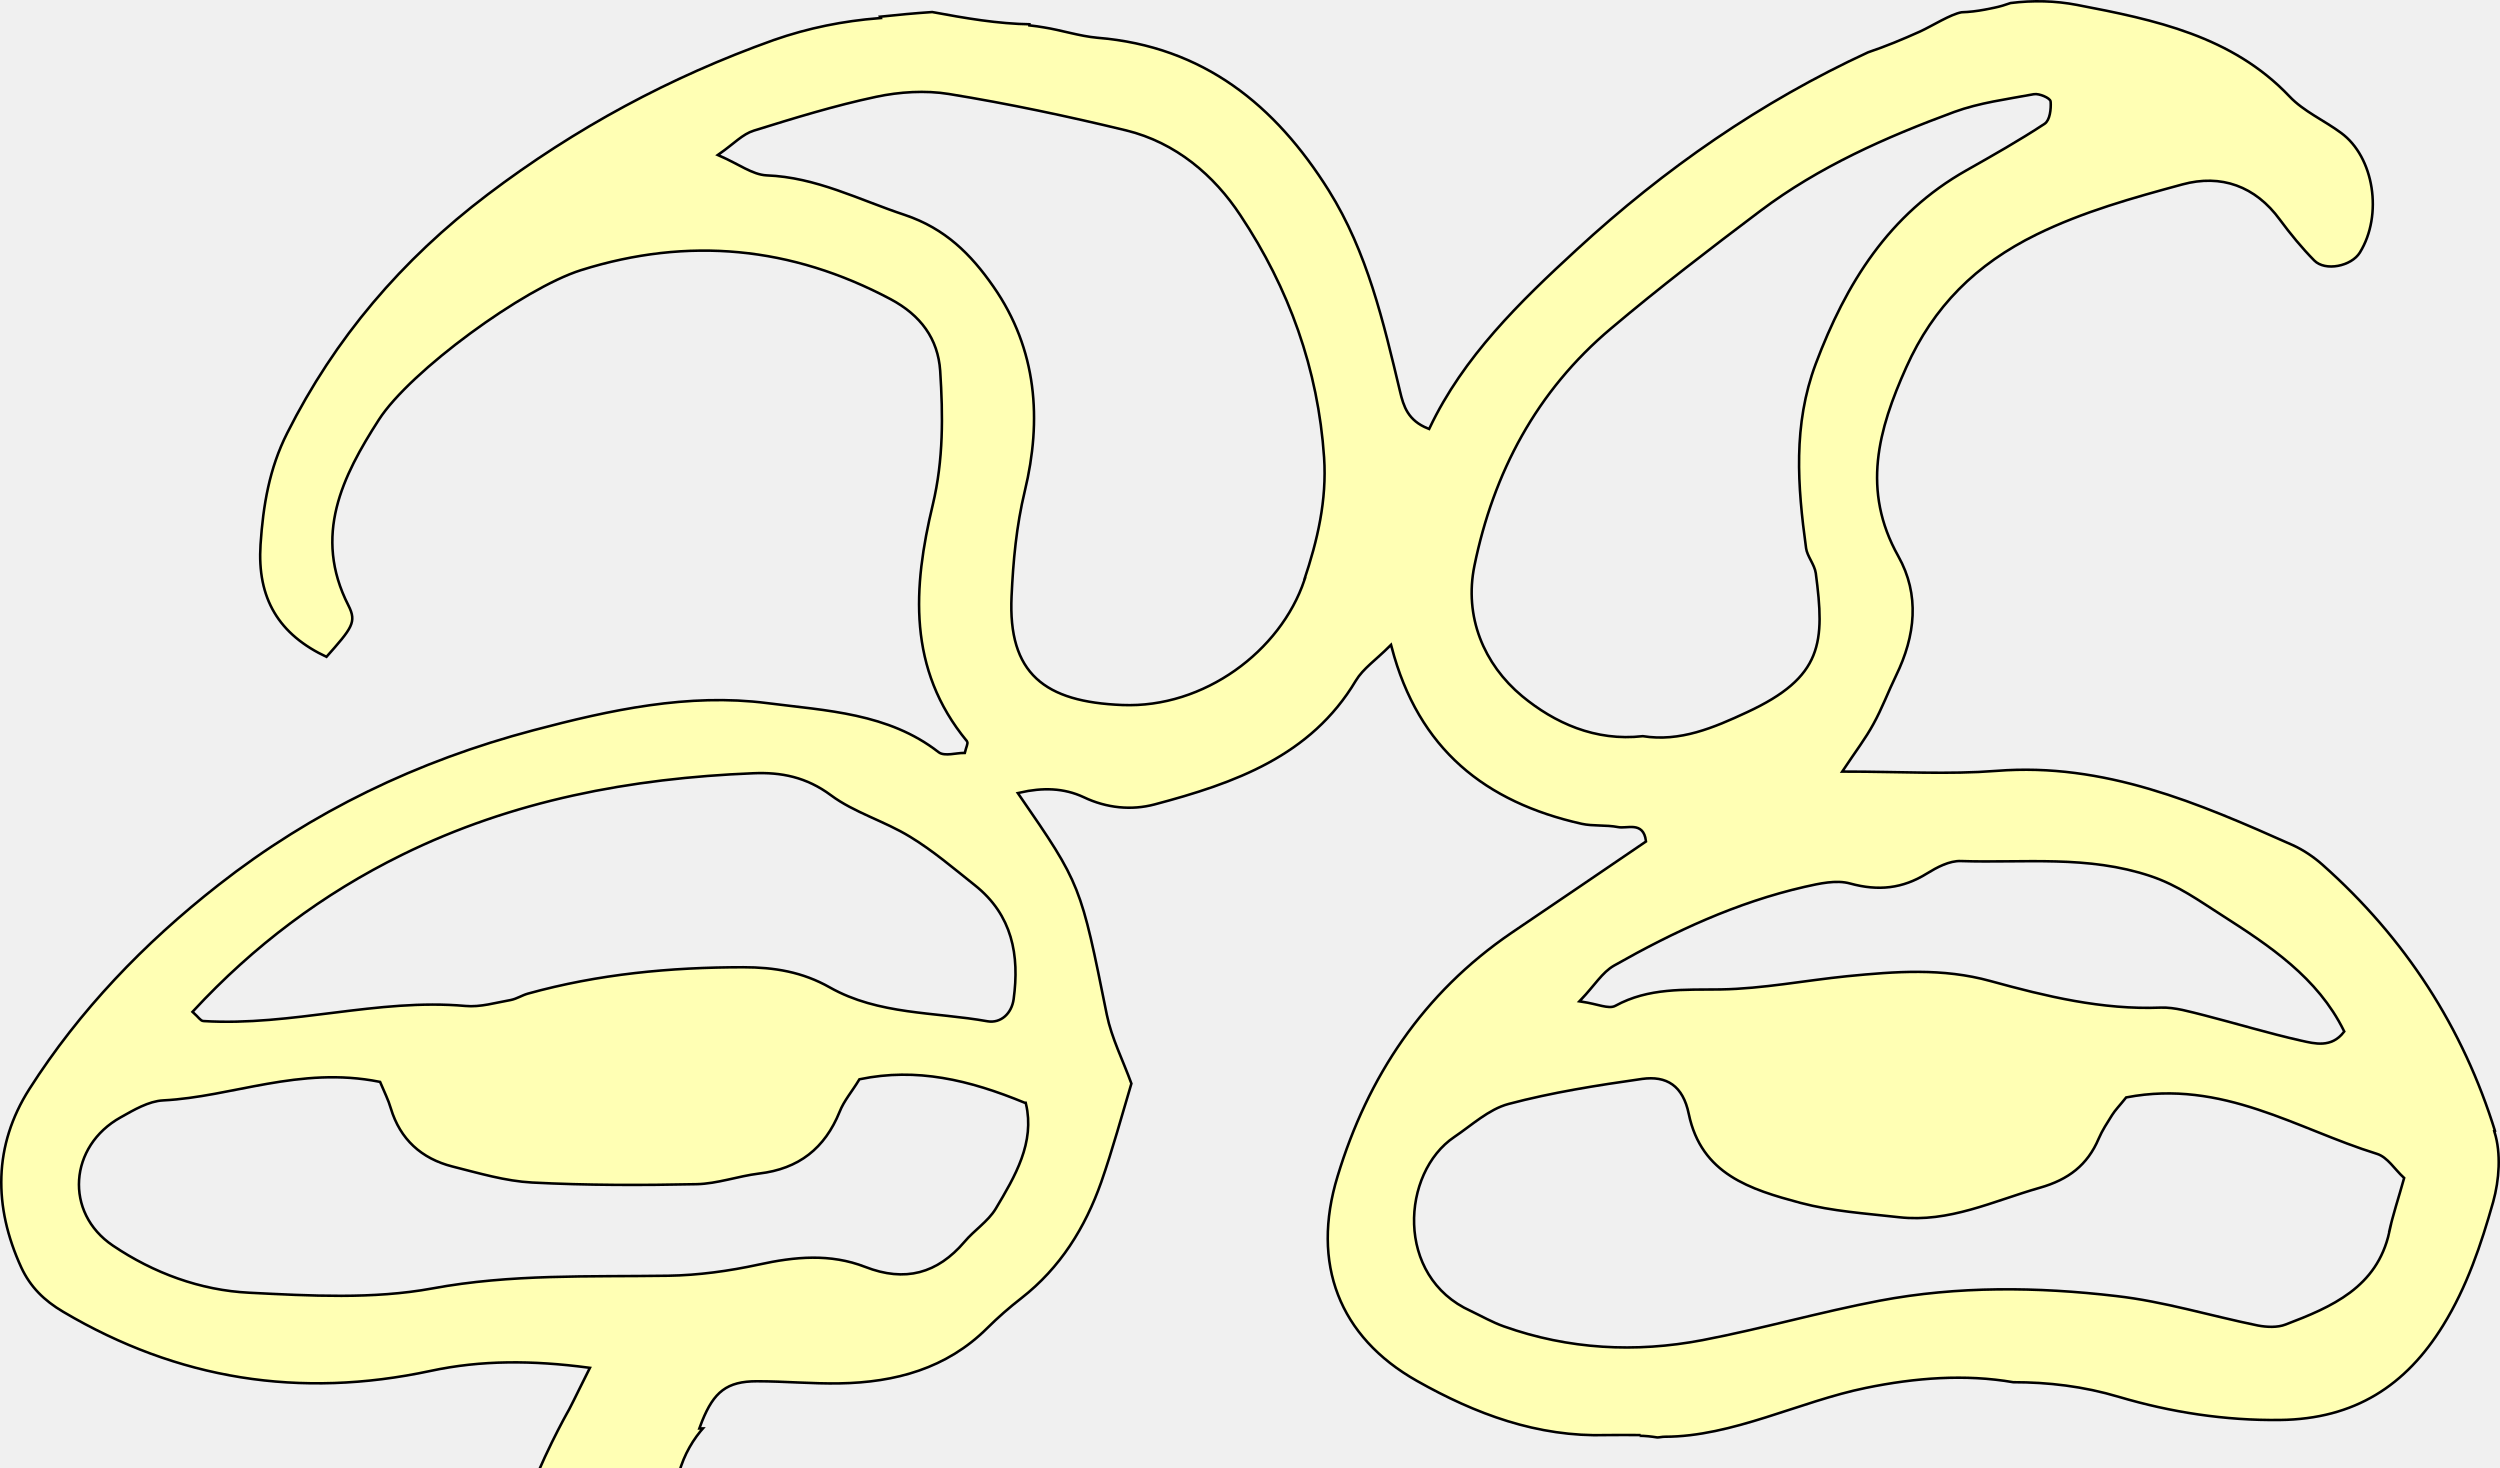
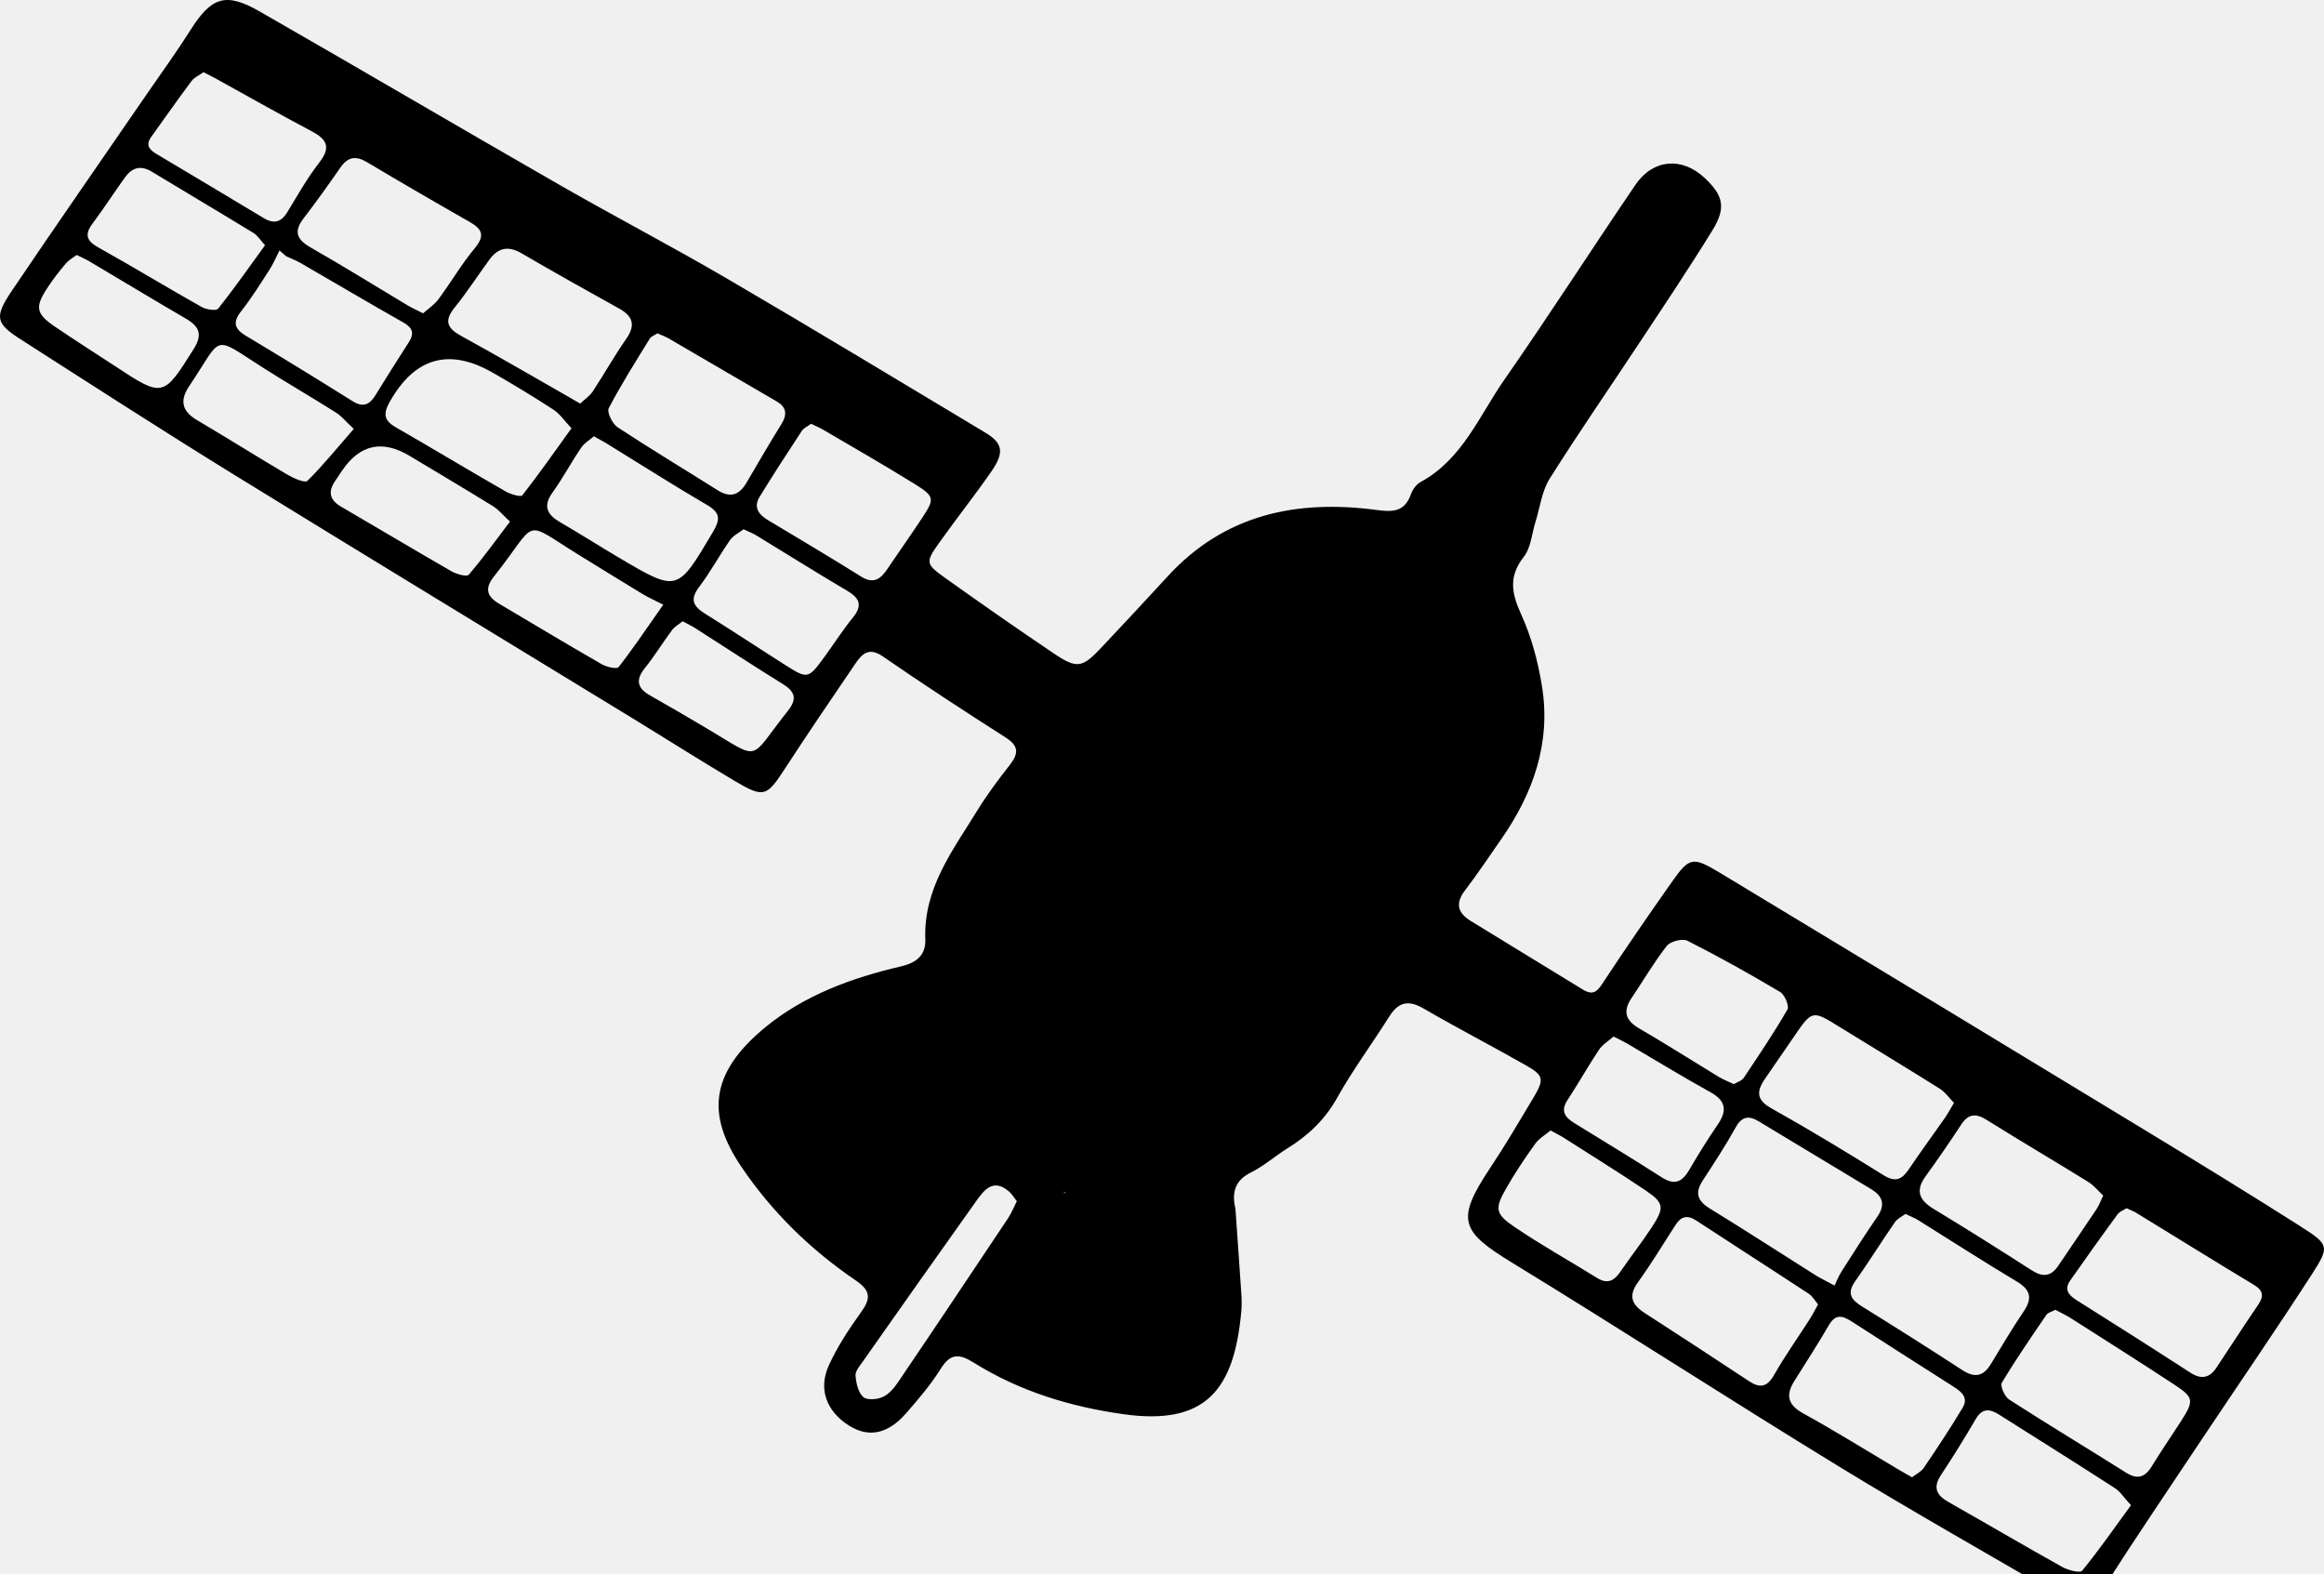
- <svg xmlns="http://www.w3.org/2000/svg" width="973" height="571" viewBox="0 0 973 571" fill="none">
-   <mask id="path-1-inside-1_114_11579" fill="white">
-     <path d="M971.655 440.439C959.111 399.744 936.515 364.836 904.234 336.175C900.822 333.144 896.763 330.388 892.521 328.459C855.813 312.107 819.105 296.215 777.048 299.522C758.325 300.992 739.418 299.798 717.928 299.798C722.632 292.724 726.506 287.672 729.549 282.068C732.962 275.914 735.36 269.392 738.403 263.145C745.966 247.62 747.811 231.452 739.233 216.203C725.03 190.849 731.486 167.425 742.369 143.173C752.884 119.656 769.393 103.213 792.819 91.73C810.989 82.82 830.265 77.492 849.541 72.255C864.39 68.213 877.487 72.898 886.895 85.759C891.045 91.363 895.472 96.783 900.36 101.743C904.88 106.336 915.486 104.132 918.899 98.528C928.03 83.738 924.525 60.864 911.428 51.311C904.88 46.442 896.856 42.951 891.414 37.164C868.91 13.464 838.658 7.217 808.499 1.43C799.921 -0.224 791.159 -0.408 782.397 0.695C780.368 1.43 778.247 2.073 776.033 2.532C774.834 2.808 773.543 2.991 772.344 3.267C769.393 3.818 766.441 4.186 763.398 4.277C759.063 5.012 751.685 9.697 747.073 11.81C740.34 14.842 733.7 17.597 726.875 19.894C685.094 39.185 647.556 65.274 613.523 96.599C591.019 117.268 569.16 138.58 555.971 166.322C548.408 163.291 546.748 158.055 545.365 152.175C538.908 125.168 532.637 97.977 517.603 73.909C496.759 40.655 468.721 17.597 427.125 14.198C420.115 13.556 413.29 11.259 406.281 10.157C404.621 9.881 402.868 9.605 401.116 9.422C401.116 9.33 401.116 9.146 401.208 8.962C388.296 8.779 375.752 6.574 362.84 4.186C356.015 4.645 349.098 5.288 342.273 6.023C342.088 6.023 341.996 6.023 341.811 6.023C341.811 6.207 341.904 6.39 341.996 6.574C328.254 7.676 314.603 10.34 300.953 15.117C260.556 29.54 223.756 49.382 189.539 75.287C155.874 100.825 129.958 131.323 111.327 168.343C104.317 182.214 101.919 196.637 100.905 211.886C99.522 233.014 108.007 247.345 127.191 256.255C137.428 244.681 139.55 242.292 136.045 235.403C122.302 208.487 133.739 185.613 147.85 163.658C159.933 144.826 204.111 112.583 226.339 105.601C267.935 92.557 307.871 96.415 346.423 116.9C357.952 123.055 364.592 132.058 365.423 144.367C366.529 161.637 366.714 178.907 362.563 196.269C354.816 228.513 352.602 260.481 375.937 288.774C376.306 289.234 375.568 290.612 375.107 292.541C372.063 292.541 367.636 293.919 365.607 292.357C345.962 277.016 321.521 276.097 298.648 273.158C267.842 269.208 237.406 275.822 207.524 283.722C162.331 295.664 121.196 315.414 84.672 344.075C55.712 366.765 30.533 392.946 10.98 423.628C-3.039 445.675 -3.131 469.651 7.844 493.535C11.441 501.252 16.883 506.58 24.354 510.989C69.085 537.445 116.676 544.978 167.68 534.046C187.325 529.821 207.155 529.913 228.829 532.76C225.785 538.731 223.48 543.692 221.082 548.285C220.805 548.836 220.436 549.387 220.159 549.938C217.116 555.45 207.062 574.282 200.514 595.227C199.131 600.646 197.839 606.25 196.825 611.762C193.412 631.145 191.752 650.803 200.699 669.819C207.155 683.598 218.038 693.703 232.518 694.897C242.202 695.724 249.95 691.498 256.129 685.068C262.493 653.559 259.911 621.867 263.6 589.898C262.954 584.203 263.231 578.599 264.707 573.455C266.736 566.198 270.24 560.319 274.668 555.45H272.915C273.192 554.715 273.469 553.98 273.745 553.245C278.265 542.13 283.061 538.088 294.589 538.088C305.288 538.088 315.987 539.099 326.686 538.915C348.544 538.548 368.651 533.128 384.607 517.236C388.757 513.102 393.184 509.244 397.796 505.661C413.106 493.719 422.79 478.01 429.062 460.281C433.581 447.328 437.178 434.008 440.867 421.699C437.455 412.329 433.12 403.878 431.275 394.875C421.038 344.167 421.222 344.167 396.965 308.984C405.82 306.963 413.936 307.147 421.591 310.729C430.63 315.047 440.406 315.966 449.445 313.577C480.619 305.31 510.501 294.745 528.117 265.166C530.884 260.573 535.773 257.266 541.122 251.938C551.636 292.081 577.922 312.659 615.46 321.11C620.071 322.12 624.96 321.477 629.663 322.396C633.353 323.131 639.163 320.099 640.085 327.265C622.654 339.115 605.315 350.965 587.883 362.723C553.481 386.24 531.899 418.759 520.093 457.709C509.671 491.79 520.647 520.634 551.267 537.905C574.048 550.765 598.213 559.86 625.329 559.033C629.756 558.941 634.09 559.033 638.518 559.033C638.333 559.033 638.149 559.217 637.872 559.308C640.27 559.308 642.668 559.584 644.974 559.951C645.988 559.951 646.911 559.676 647.925 559.676C674.303 559.676 700.589 545.897 726.321 540.66C745.505 536.71 764.874 535.24 783.504 538.456C797.062 538.456 810.712 540.017 824.547 544.151C844.745 550.122 865.866 553.429 887.448 553.154C916.593 552.786 936.699 539.742 951.272 516.133C960.587 501.068 966.121 484.533 970.825 467.906C973.223 459.271 973.96 448.89 971.378 440.531L971.655 440.439ZM156.704 333.144C199.592 312.016 245.615 303.381 293.206 301.451C303.997 300.992 313.681 302.921 323.089 309.903C332.219 316.701 344.025 320.008 353.894 326.07C362.84 331.49 370.864 338.38 379.073 344.902C393.553 356.385 396.32 371.818 394.014 388.812C393.276 394.14 389.31 397.815 384.422 396.988C363.855 393.314 341.996 394.508 323.181 383.852C312.482 377.789 301.414 375.952 289.332 375.952C260.833 375.952 232.795 378.616 205.31 386.24C203.004 386.883 200.975 388.261 198.669 388.72C192.859 389.731 186.864 391.568 181.146 391.017C146.836 387.986 113.448 399.009 79.231 396.896C78.401 396.896 77.663 395.61 75.634 393.773C99.06 368.511 125.899 348.301 156.704 333.144ZM398.81 429.691C402.315 444.573 394.66 457.525 387.097 470.202C384.145 475.071 378.796 478.47 375.015 482.971C364.592 495.189 352.234 498.588 336.923 492.616C323.181 487.288 309.346 488.575 295.143 491.698C283.706 494.178 271.808 495.832 260.095 496.015C229.29 496.475 198.854 495.28 168.141 500.976C145.176 505.202 120.735 503.824 97.031 502.629C78.124 501.711 59.955 495.005 44.183 484.349C25.552 471.764 27.397 446.318 47.227 435.295C52.299 432.447 58.018 429.048 63.551 428.772C90.575 427.394 116.584 415.36 147.574 421.515C149.142 425.282 150.71 428.313 151.632 431.528C155.321 443.746 163.714 451.37 175.981 454.494C186.218 457.066 196.64 460.189 207.062 460.74C228.368 461.843 249.765 461.843 271.163 461.383C279.279 461.2 287.303 458.26 295.419 457.25C311.191 455.412 321.428 447.237 327.239 432.906C328.899 428.68 332.035 425.098 334.802 420.505C356.661 416.003 376.859 420.688 398.718 429.691H398.81ZM507.181 225.665C497.958 253.04 468.444 275.179 436.809 273.893C406.742 272.699 392.815 261.859 394.199 232.096C394.844 218.316 396.043 204.904 399.363 191.125C406.004 163.566 404.252 135.916 387.005 111.205C378.243 98.62 368.189 88.515 352.326 83.187C334.525 77.308 317.831 68.489 298.371 67.754C293.021 67.479 287.764 63.437 280.386 60.221C286.012 56.271 289.332 52.597 293.575 51.311C309.254 46.442 325.025 41.574 341.074 38.175C350.112 36.245 360.165 35.602 369.204 37.072C392.354 40.839 415.319 45.707 438.1 51.219C457.377 55.904 472.226 68.673 482.371 84.106C501.186 112.399 512.53 143.816 514.836 178.081C515.943 194.708 512.254 210.324 507.089 225.665H507.181ZM639.348 286.019C620.901 288.131 605.13 280.782 592.771 270.586C577.83 258.184 570.359 239.812 574.325 220.337C581.703 184.235 598.397 152.543 627.358 128.199C646.173 112.307 665.726 97.334 685.463 82.452C708.152 65.366 734.069 53.883 760.723 44.054C770.5 40.471 781.291 39.093 791.62 37.164C793.557 36.797 797.615 38.634 797.615 39.644C797.8 42.4 797.339 46.626 795.402 47.82C785.625 54.25 775.388 60.038 765.15 65.825C734.714 83.003 718.02 110.103 706.215 141.428C697.268 165.312 699.113 189.196 702.433 213.447C702.895 216.755 705.754 219.878 706.215 223.185C709.72 250.009 709.074 263.145 679.745 276.74C666.74 282.803 653.736 288.315 639.44 286.019H639.348ZM628.464 376.227C651.799 362.999 676.055 351.7 702.526 345.637C708.244 344.351 714.7 342.881 719.957 344.351C731.025 347.382 740.617 346.372 750.209 340.401C754.083 338.013 758.879 335.44 763.213 335.624C787.839 336.451 812.465 333.236 836.998 341.503C847.604 345.086 855.721 351.057 864.39 356.569C883.021 368.511 901.652 380.82 911.797 401.397C907.185 407.368 901.006 405.715 895.657 404.521C883.021 401.673 870.662 397.907 858.119 394.691C852.493 393.314 846.59 391.476 840.964 391.66C818.183 392.579 796.324 387.251 774.927 381.371C756.019 376.135 737.666 377.605 718.85 379.442C702.433 381.096 686.109 384.311 669.691 384.587C655.488 384.77 641.561 383.852 628.464 391.017C626.159 392.303 621.916 390.282 615.737 389.363C620.994 383.852 623.945 378.799 628.464 376.227ZM929.413 479.48C924.709 500.7 907.278 508.233 889.385 515.031C886.341 516.225 882.283 516.041 878.871 515.398C860.424 511.632 842.255 506.028 823.625 503.916C793.004 500.333 761.922 499.965 731.394 505.753C708.244 510.162 685.555 516.684 662.497 521.094C636.488 526.054 610.572 524.676 585.485 515.766C581.058 514.204 576.907 511.816 572.665 509.795C543.336 496.567 546.01 456.607 566.301 442.919C573.126 438.326 579.674 432.171 587.237 430.15C604.208 425.649 621.732 422.893 639.163 420.413C648.478 419.127 654.566 422.893 656.779 433.641C661.76 457.525 681.128 463.404 700.589 468.64C713.04 471.948 726.137 472.774 739.049 474.244C758.694 476.449 775.941 467.906 794.018 462.761C805.363 459.546 812.833 453.759 817.261 443.378C818.644 440.163 820.581 437.224 822.425 434.284C823.624 432.355 825.285 430.701 827.775 427.578C864.852 420.505 893.72 439.888 924.894 449.533C928.86 450.727 931.627 455.412 935.131 458.628C933.01 466.252 930.797 472.774 929.321 479.572L929.413 479.48Z" />
-   </mask>
-   <path d="M971.655 440.439C959.111 399.744 936.515 364.836 904.234 336.175C900.822 333.144 896.763 330.388 892.521 328.459C855.813 312.107 819.105 296.215 777.048 299.522C758.325 300.992 739.418 299.798 717.928 299.798C722.632 292.724 726.506 287.672 729.549 282.068C732.962 275.914 735.36 269.392 738.403 263.145C745.966 247.62 747.811 231.452 739.233 216.203C725.03 190.849 731.486 167.425 742.369 143.173C752.884 119.656 769.393 103.213 792.819 91.73C810.989 82.82 830.265 77.492 849.541 72.255C864.39 68.213 877.487 72.898 886.895 85.759C891.045 91.363 895.472 96.783 900.36 101.743C904.88 106.336 915.486 104.132 918.899 98.528C928.03 83.738 924.525 60.864 911.428 51.311C904.88 46.442 896.856 42.951 891.414 37.164C868.91 13.464 838.658 7.217 808.499 1.43C799.921 -0.224 791.159 -0.408 782.397 0.695C780.368 1.43 778.247 2.073 776.033 2.532C774.834 2.808 773.543 2.991 772.344 3.267C769.393 3.818 766.441 4.186 763.398 4.277C759.063 5.012 751.685 9.697 747.073 11.81C740.34 14.842 733.7 17.597 726.875 19.894C685.094 39.185 647.556 65.274 613.523 96.599C591.019 117.268 569.16 138.58 555.971 166.322C548.408 163.291 546.748 158.055 545.365 152.175C538.908 125.168 532.637 97.977 517.603 73.909C496.759 40.655 468.721 17.597 427.125 14.198C420.115 13.556 413.29 11.259 406.281 10.157C404.621 9.881 402.868 9.605 401.116 9.422C401.116 9.33 401.116 9.146 401.208 8.962C388.296 8.779 375.752 6.574 362.84 4.186C356.015 4.645 349.098 5.288 342.273 6.023C342.088 6.023 341.996 6.023 341.811 6.023C341.811 6.207 341.904 6.39 341.996 6.574C328.254 7.676 314.603 10.34 300.953 15.117C260.556 29.54 223.756 49.382 189.539 75.287C155.874 100.825 129.958 131.323 111.327 168.343C104.317 182.214 101.919 196.637 100.905 211.886C99.522 233.014 108.007 247.345 127.191 256.255C137.428 244.681 139.55 242.292 136.045 235.403C122.302 208.487 133.739 185.613 147.85 163.658C159.933 144.826 204.111 112.583 226.339 105.601C267.935 92.557 307.871 96.415 346.423 116.9C357.952 123.055 364.592 132.058 365.423 144.367C366.529 161.637 366.714 178.907 362.563 196.269C354.816 228.513 352.602 260.481 375.937 288.774C376.306 289.234 375.568 290.612 375.107 292.541C372.063 292.541 367.636 293.919 365.607 292.357C345.962 277.016 321.521 276.097 298.648 273.158C267.842 269.208 237.406 275.822 207.524 283.722C162.331 295.664 121.196 315.414 84.672 344.075C55.712 366.765 30.533 392.946 10.98 423.628C-3.039 445.675 -3.131 469.651 7.844 493.535C11.441 501.252 16.883 506.58 24.354 510.989C69.085 537.445 116.676 544.978 167.68 534.046C187.325 529.821 207.155 529.913 228.829 532.76C225.785 538.731 223.48 543.692 221.082 548.285C220.805 548.836 220.436 549.387 220.159 549.938C217.116 555.45 207.062 574.282 200.514 595.227C199.131 600.646 197.839 606.25 196.825 611.762C193.412 631.145 191.752 650.803 200.699 669.819C207.155 683.598 218.038 693.703 232.518 694.897C242.202 695.724 249.95 691.498 256.129 685.068C262.493 653.559 259.911 621.867 263.6 589.898C262.954 584.203 263.231 578.599 264.707 573.455C266.736 566.198 270.24 560.319 274.668 555.45H272.915C273.192 554.715 273.469 553.98 273.745 553.245C278.265 542.13 283.061 538.088 294.589 538.088C305.288 538.088 315.987 539.099 326.686 538.915C348.544 538.548 368.651 533.128 384.607 517.236C388.757 513.102 393.184 509.244 397.796 505.661C413.106 493.719 422.79 478.01 429.062 460.281C433.581 447.328 437.178 434.008 440.867 421.699C437.455 412.329 433.12 403.878 431.275 394.875C421.038 344.167 421.222 344.167 396.965 308.984C405.82 306.963 413.936 307.147 421.591 310.729C430.63 315.047 440.406 315.966 449.445 313.577C480.619 305.31 510.501 294.745 528.117 265.166C530.884 260.573 535.773 257.266 541.122 251.938C551.636 292.081 577.922 312.659 615.46 321.11C620.071 322.12 624.96 321.477 629.663 322.396C633.353 323.131 639.163 320.099 640.085 327.265C622.654 339.115 605.315 350.965 587.883 362.723C553.481 386.24 531.899 418.759 520.093 457.709C509.671 491.79 520.647 520.634 551.267 537.905C574.048 550.765 598.213 559.86 625.329 559.033C629.756 558.941 634.09 559.033 638.518 559.033C638.333 559.033 638.149 559.217 637.872 559.308C640.27 559.308 642.668 559.584 644.974 559.951C645.988 559.951 646.911 559.676 647.925 559.676C674.303 559.676 700.589 545.897 726.321 540.66C745.505 536.71 764.874 535.24 783.504 538.456C797.062 538.456 810.712 540.017 824.547 544.151C844.745 550.122 865.866 553.429 887.448 553.154C916.593 552.786 936.699 539.742 951.272 516.133C960.587 501.068 966.121 484.533 970.825 467.906C973.223 459.271 973.96 448.89 971.378 440.531L971.655 440.439ZM156.704 333.144C199.592 312.016 245.615 303.381 293.206 301.451C303.997 300.992 313.681 302.921 323.089 309.903C332.219 316.701 344.025 320.008 353.894 326.07C362.84 331.49 370.864 338.38 379.073 344.902C393.553 356.385 396.32 371.818 394.014 388.812C393.276 394.14 389.31 397.815 384.422 396.988C363.855 393.314 341.996 394.508 323.181 383.852C312.482 377.789 301.414 375.952 289.332 375.952C260.833 375.952 232.795 378.616 205.31 386.24C203.004 386.883 200.975 388.261 198.669 388.72C192.859 389.731 186.864 391.568 181.146 391.017C146.836 387.986 113.448 399.009 79.231 396.896C78.401 396.896 77.663 395.61 75.634 393.773C99.06 368.511 125.899 348.301 156.704 333.144ZM398.81 429.691C402.315 444.573 394.66 457.525 387.097 470.202C384.145 475.071 378.796 478.47 375.015 482.971C364.592 495.189 352.234 498.588 336.923 492.616C323.181 487.288 309.346 488.575 295.143 491.698C283.706 494.178 271.808 495.832 260.095 496.015C229.29 496.475 198.854 495.28 168.141 500.976C145.176 505.202 120.735 503.824 97.031 502.629C78.124 501.711 59.955 495.005 44.183 484.349C25.552 471.764 27.397 446.318 47.227 435.295C52.299 432.447 58.018 429.048 63.551 428.772C90.575 427.394 116.584 415.36 147.574 421.515C149.142 425.282 150.71 428.313 151.632 431.528C155.321 443.746 163.714 451.37 175.981 454.494C186.218 457.066 196.64 460.189 207.062 460.74C228.368 461.843 249.765 461.843 271.163 461.383C279.279 461.2 287.303 458.26 295.419 457.25C311.191 455.412 321.428 447.237 327.239 432.906C328.899 428.68 332.035 425.098 334.802 420.505C356.661 416.003 376.859 420.688 398.718 429.691H398.81ZM507.181 225.665C497.958 253.04 468.444 275.179 436.809 273.893C406.742 272.699 392.815 261.859 394.199 232.096C394.844 218.316 396.043 204.904 399.363 191.125C406.004 163.566 404.252 135.916 387.005 111.205C378.243 98.62 368.189 88.515 352.326 83.187C334.525 77.308 317.831 68.489 298.371 67.754C293.021 67.479 287.764 63.437 280.386 60.221C286.012 56.271 289.332 52.597 293.575 51.311C309.254 46.442 325.025 41.574 341.074 38.175C350.112 36.245 360.165 35.602 369.204 37.072C392.354 40.839 415.319 45.707 438.1 51.219C457.377 55.904 472.226 68.673 482.371 84.106C501.186 112.399 512.53 143.816 514.836 178.081C515.943 194.708 512.254 210.324 507.089 225.665H507.181ZM639.348 286.019C620.901 288.131 605.13 280.782 592.771 270.586C577.83 258.184 570.359 239.812 574.325 220.337C581.703 184.235 598.397 152.543 627.358 128.199C646.173 112.307 665.726 97.334 685.463 82.452C708.152 65.366 734.069 53.883 760.723 44.054C770.5 40.471 781.291 39.093 791.62 37.164C793.557 36.797 797.615 38.634 797.615 39.644C797.8 42.4 797.339 46.626 795.402 47.82C785.625 54.25 775.388 60.038 765.15 65.825C734.714 83.003 718.02 110.103 706.215 141.428C697.268 165.312 699.113 189.196 702.433 213.447C702.895 216.755 705.754 219.878 706.215 223.185C709.72 250.009 709.074 263.145 679.745 276.74C666.74 282.803 653.736 288.315 639.44 286.019H639.348ZM628.464 376.227C651.799 362.999 676.055 351.7 702.526 345.637C708.244 344.351 714.7 342.881 719.957 344.351C731.025 347.382 740.617 346.372 750.209 340.401C754.083 338.013 758.879 335.44 763.213 335.624C787.839 336.451 812.465 333.236 836.998 341.503C847.604 345.086 855.721 351.057 864.39 356.569C883.021 368.511 901.652 380.82 911.797 401.397C907.185 407.368 901.006 405.715 895.657 404.521C883.021 401.673 870.662 397.907 858.119 394.691C852.493 393.314 846.59 391.476 840.964 391.66C818.183 392.579 796.324 387.251 774.927 381.371C756.019 376.135 737.666 377.605 718.85 379.442C702.433 381.096 686.109 384.311 669.691 384.587C655.488 384.77 641.561 383.852 628.464 391.017C626.159 392.303 621.916 390.282 615.737 389.363C620.994 383.852 623.945 378.799 628.464 376.227ZM929.413 479.48C924.709 500.7 907.278 508.233 889.385 515.031C886.341 516.225 882.283 516.041 878.871 515.398C860.424 511.632 842.255 506.028 823.625 503.916C793.004 500.333 761.922 499.965 731.394 505.753C708.244 510.162 685.555 516.684 662.497 521.094C636.488 526.054 610.572 524.676 585.485 515.766C581.058 514.204 576.907 511.816 572.665 509.795C543.336 496.567 546.01 456.607 566.301 442.919C573.126 438.326 579.674 432.171 587.237 430.15C604.208 425.649 621.732 422.893 639.163 420.413C648.478 419.127 654.566 422.893 656.779 433.641C661.76 457.525 681.128 463.404 700.589 468.64C713.04 471.948 726.137 472.774 739.049 474.244C758.694 476.449 775.941 467.906 794.018 462.761C805.363 459.546 812.833 453.759 817.261 443.378C818.644 440.163 820.581 437.224 822.425 434.284C823.624 432.355 825.285 430.701 827.775 427.578C864.852 420.505 893.72 439.888 924.894 449.533C928.86 450.727 931.627 455.412 935.131 458.628C933.01 466.252 930.797 472.774 929.321 479.572L929.413 479.48Z" fill="#FFFFB4" stroke="black" stroke-width="2" mask="url(#path-1-inside-1_114_11579)" />
+ <svg xmlns="http://www.w3.org/2000/svg" width="588" height="398" viewBox="0 0 588 398" fill="none">
+   <g clip-path="url(#clip0_254_39649)">
+     <path d="M581.972 310.189C568.823 301.838 555.531 293.693 542.223 285.611C506.551 263.948 470.863 242.332 435.127 220.781C428.227 216.629 427.434 216.835 422.929 223.221C417.156 231.414 411.461 239.686 405.942 248.053C404.482 250.256 403.483 252.189 400.517 250.367C391.064 244.567 381.61 238.799 372.157 233.014C368.81 230.97 368.128 228.561 370.682 225.218C373.886 221.034 376.804 216.629 379.834 212.287C387.971 200.623 392.459 187.85 390.128 173.541C389.129 167.344 387.463 161.069 384.862 155.396C382.419 150.04 381.658 145.808 385.544 140.848C387.352 138.55 387.558 135.017 388.494 132.037C389.636 128.361 390.096 124.256 392.079 121.103C399.534 109.265 407.512 97.76 415.221 86.081C421.327 76.842 427.497 67.635 433.303 58.206C436.776 52.549 436.015 49.427 431.288 45.006C425.562 39.649 418.25 40.188 413.777 46.765C402.643 63.135 391.936 79.806 380.627 96.049C374.251 105.193 370.016 116.19 359.404 121.959C358.341 122.545 357.406 123.844 356.993 125.017C355.391 129.47 352.536 129.581 348.254 129.011C328.11 126.332 309.821 130.104 295.435 145.808C289.915 151.83 284.332 157.789 278.733 163.747C273.847 168.961 272.483 169.262 266.662 165.332C257.463 159.136 248.358 152.781 239.333 146.347C234.083 142.607 234.067 142.322 237.826 137.029C242.109 131.007 246.74 125.207 250.928 119.122C254.179 114.384 253.688 112.07 249.215 109.392C227.484 96.366 205.802 83.244 183.929 70.472C170.018 62.342 155.727 54.894 141.753 46.876C116.327 32.296 91.06 17.432 65.618 2.853C57.053 -2.044 53.468 -0.76 48.139 7.686C44.903 12.82 41.334 17.733 37.892 22.725C26.234 39.697 14.449 56.59 2.934 73.657C-1.476 80.202 -1.047 81.834 5.123 85.78C22.903 97.174 40.652 108.631 58.623 119.724C92.123 140.373 125.765 160.768 159.328 181.274C168.115 186.646 176.823 192.177 185.674 197.438C193.319 201.986 193.953 201.606 198.696 194.3C204.454 185.458 210.402 176.726 216.334 168.01C218.047 165.474 219.776 163.589 223.36 166.061C233.575 173.097 243.965 179.895 254.433 186.567C257.812 188.722 257.748 190.624 255.496 193.508C252.561 197.248 249.706 201.083 247.216 205.124C241.03 215.187 233.623 224.774 234.115 237.61C234.257 241.493 232.084 243.521 227.976 244.472C215.541 247.372 203.486 251.761 193.557 259.938C179.313 271.697 178.964 282.362 187.482 295.039C195.302 306.639 205.072 316.132 216.492 323.913C220.474 326.623 220.283 328.588 217.793 332.058C214.732 336.321 211.782 340.79 209.64 345.56C206.991 351.518 209.196 357.049 214.684 360.567C219.681 363.784 224.582 362.88 229.277 357.508C232.386 353.927 235.526 350.282 238.016 346.273C240.491 342.264 242.775 342.485 246.36 344.72C257.938 351.946 270.628 355.844 284.221 357.762C304.984 360.694 312.248 351.693 314.056 331.836C314.199 330.267 314.183 328.667 314.056 327.082C313.596 319.983 313.073 312.883 312.581 305.784C311.645 301.822 312.343 298.668 316.483 296.624C319.766 295.008 322.574 292.472 325.714 290.523C330.98 287.274 335.2 283.281 338.308 277.735C342.29 270.619 347.191 264.011 351.553 257.086C353.853 253.473 356.359 252.934 360.118 255.105C368.572 260.002 377.248 264.502 385.75 269.32C390.683 272.093 390.826 272.949 387.828 277.956C384.307 283.836 380.849 289.747 377.042 295.452C368.239 308.684 369.556 311.489 382.721 319.523C410.415 336.464 437.68 354.117 465.375 371.058C484.297 382.626 503.648 393.497 522.777 404.701C526.743 407.03 529.328 406.222 531.898 402.213C540.13 389.329 548.727 376.667 557.212 363.926C566.444 350.108 575.865 336.4 584.891 322.439C589.49 315.292 589.332 314.88 581.956 310.189H581.972ZM166.339 84.322C167.338 84.782 168.321 85.13 169.209 85.637C178.298 90.914 187.355 96.207 196.428 101.5C199.045 103.006 199.235 104.844 197.665 107.364C194.604 112.26 191.733 117.268 188.798 122.244C186.99 125.271 184.738 126.015 181.597 124.035C173.159 118.71 164.594 113.576 156.267 108.093C154.95 107.221 153.507 104.289 154.014 103.291C157.155 97.253 160.819 91.485 164.388 85.685C164.737 85.099 165.593 84.829 166.339 84.322ZM98.594 101.674C104.918 90.455 113.578 87.972 124.575 94.226C129.825 97.222 134.996 100.359 140.056 103.655C141.642 104.685 142.768 106.413 144.592 108.346C140.215 114.415 136.329 119.978 132.157 125.302C131.761 125.794 129.191 125.049 127.954 124.336C118.611 118.979 109.396 113.417 100.054 108.045C97.072 106.318 96.976 104.575 98.594 101.674ZM94.994 99.979C93.487 102.403 91.869 103.164 89.173 101.468C80.243 95.874 71.265 90.36 62.224 84.956C59.242 83.165 58.846 81.485 61.05 78.696C63.651 75.384 65.888 71.787 68.172 68.253C69.171 66.716 69.869 65.004 70.71 63.372C71.297 63.864 71.868 64.355 72.439 64.846C73.628 65.401 74.881 65.86 76.007 66.51C84.684 71.518 93.296 76.636 102.02 81.565C104.431 82.912 104.891 84.322 103.416 86.604C100.577 91.025 97.754 95.478 94.994 99.979ZM139.802 124.589C142.404 120.96 144.513 116.983 147.019 113.29C147.812 112.102 149.192 111.309 150.255 110.374C151.619 111.135 152.555 111.626 153.443 112.165C161.945 117.395 170.383 122.783 179.012 127.822C182.517 129.882 182.105 131.673 180.281 134.747C171.382 149.77 171.462 149.849 156.663 141.118C151.683 138.17 146.797 135.064 141.785 132.148C138.486 130.231 137.264 128.139 139.802 124.589ZM131.967 64.085C140.151 68.871 148.431 73.483 156.711 78.094C160.216 80.059 160.819 82.325 158.44 85.732C155.426 90.043 152.856 94.654 149.97 99.028C149.176 100.217 147.892 101.056 146.797 102.102C145.227 101.199 144.117 100.534 142.99 99.9C134.298 94.939 125.654 89.9 116.883 85.099C113.393 83.197 112.124 81.406 114.995 77.841C118.136 73.974 120.848 69.759 123.798 65.718C126.003 62.675 128.572 62.105 131.967 64.085ZM92.805 40.996C101.418 46.131 110.094 51.17 118.818 56.13C122.037 57.968 122.767 59.632 120.102 62.818C116.74 66.859 114.075 71.47 110.934 75.701C109.903 77.096 108.349 78.094 107.048 79.267C105.478 78.459 104.257 77.92 103.131 77.254C94.978 72.373 86.92 67.35 78.656 62.643C75.103 60.615 74.215 58.602 76.832 55.211C80.052 51.028 83.114 46.717 86.127 42.391C87.983 39.713 89.966 39.317 92.805 40.996ZM38.273 34.61C41.667 29.904 44.983 25.149 48.456 20.506C49.17 19.555 50.439 19.017 51.486 18.272C52.723 18.906 53.659 19.349 54.563 19.857C62.652 24.309 70.662 28.873 78.815 33.184C82.638 35.196 83.827 37.177 80.829 41.06C77.768 45.006 75.294 49.395 72.692 53.674C71.154 56.225 69.282 56.717 66.76 55.195C57.719 49.776 48.678 44.34 39.621 38.968C37.75 37.859 36.782 36.686 38.273 34.61ZM23.427 56.542C26.266 52.739 28.836 48.745 31.611 44.895C33.388 42.407 35.577 41.709 38.416 43.437C46.981 48.635 55.61 53.721 64.159 58.951C65.142 59.553 65.825 60.694 67.062 62.041C63.001 67.619 59.258 72.991 55.181 78.094C54.69 78.696 52.184 78.316 51.026 77.666C42.302 72.754 33.737 67.54 24.981 62.659C21.952 60.979 21.27 59.411 23.427 56.542ZM29.137 92.642C24.077 89.314 18.97 86.081 13.973 82.69C9.12 79.394 8.787 77.777 11.88 72.991C13.291 70.789 14.925 68.713 16.622 66.7C17.384 65.781 18.51 65.179 19.414 64.497C20.762 65.179 21.73 65.591 22.634 66.13C30.787 70.963 38.908 75.876 47.092 80.645C50.455 82.611 51.295 84.639 49.027 88.252C41.334 100.518 41.255 100.629 29.137 92.642ZM72.788 120.12C65.079 115.572 57.513 110.802 49.804 106.254C46.014 104.02 45.458 101.278 47.822 97.76C56.482 84.877 53.468 84.655 66.173 92.784C72.391 96.762 78.783 100.438 85.017 104.384C86.444 105.288 87.555 106.682 89.506 108.505C85.382 113.227 81.797 117.664 77.768 121.658C77.165 122.244 74.294 121.008 72.788 120.12ZM114.265 144.541C104.875 139.153 95.596 133.59 86.238 128.139C83.32 126.427 82.971 124.288 84.842 121.61C85.445 120.738 86.016 119.851 86.603 118.979C91.087 112.408 96.786 111.204 103.702 115.366C110.712 119.582 117.771 123.749 124.734 128.06C126.161 128.931 127.272 130.326 129.032 131.958C125.353 136.791 122.164 141.26 118.596 145.396C118.104 145.967 115.534 145.27 114.265 144.541ZM156.504 168.771C156.06 169.325 153.475 168.755 152.254 168.042C143.561 163.05 134.965 157.868 126.336 152.765C123.227 150.927 122.497 148.946 125.004 145.808C136.567 131.245 131.65 131.308 146.972 140.706C152.158 143.875 157.298 147.092 162.5 150.23C164.054 151.165 165.72 151.909 167.814 152.971C163.23 159.5 160.042 164.27 156.504 168.771ZM199.362 179.8C189.179 192.589 192.875 192.605 178.822 184.269C174.079 181.464 169.305 178.675 164.499 175.949C161.279 174.127 160.708 172.067 163.15 169.024C165.625 165.95 167.671 162.559 170.034 159.405C170.748 158.47 171.874 157.868 172.715 157.171C174.127 157.931 175.078 158.375 175.951 158.946C183.279 163.62 190.527 168.39 197.919 172.954C201.043 174.872 201.852 176.662 199.362 179.8ZM215.763 156.267C213.273 159.326 211.147 162.67 208.816 165.871C204.469 171.845 204.422 171.877 198.521 168.137C191.844 163.906 185.245 159.516 178.536 155.348C175.57 153.51 174.364 151.814 176.871 148.502C179.741 144.747 181.994 140.515 184.706 136.633C185.515 135.476 186.99 134.779 188.132 133.891C189.48 134.541 190.464 134.906 191.352 135.444C199.013 140.103 206.595 144.889 214.319 149.437C217.539 151.323 218.285 153.177 215.763 156.267ZM224.407 144.097C222.726 146.553 220.95 147.789 217.888 145.872C210.069 140.975 202.122 136.284 194.223 131.53C191.907 130.136 190.591 128.282 192.193 125.683C195.635 120.073 199.219 114.558 202.836 109.059C203.359 108.267 204.39 107.823 205.215 107.205C206.405 107.791 207.372 108.188 208.276 108.711C216.001 113.259 223.789 117.696 231.386 122.418C236.51 125.603 236.51 126.174 233.306 131.039C230.403 135.429 227.358 139.739 224.407 144.097ZM255.02 308.24C245.789 322.074 236.557 335.893 227.231 349.648C226.231 351.138 224.899 352.723 223.329 353.42C221.901 354.07 219.316 354.26 218.396 353.404C217.127 352.231 216.619 349.918 216.461 348.032C216.35 346.938 217.46 345.639 218.206 344.577C227.77 330.98 237.35 317.384 246.994 303.85C249.04 300.982 251.324 298.035 255.274 301.41C256.035 302.06 256.559 302.979 257.272 303.882C256.463 305.483 255.876 306.956 255.02 308.24ZM269.264 301.679C269.184 301.584 269.121 301.505 269.041 301.41C269.152 301.458 269.248 301.521 269.359 301.584C269.486 301.711 269.612 301.838 269.739 301.949C269.581 301.854 269.422 301.774 269.264 301.679ZM473.337 300.776C476.398 302.614 477.096 304.77 474.939 307.876C471.798 312.424 468.848 317.099 465.866 321.773C465.153 322.883 464.693 324.15 464.169 325.228C461.568 323.818 460.41 323.279 459.331 322.597C450.417 316.972 441.582 311.235 432.589 305.72C429.448 303.787 428.782 301.759 430.812 298.653C433.683 294.247 436.586 289.826 439.14 285.23C440.678 282.425 442.455 282.172 444.897 283.63C454.383 289.335 463.852 295.071 473.337 300.776ZM446.626 272.822C449.006 269.352 451.401 265.897 453.764 262.442C458.522 255.485 458.491 255.517 465.295 259.717C473.797 264.962 482.346 270.112 490.785 275.421C492.18 276.293 493.18 277.782 494.385 279.002C493.386 280.666 492.767 281.839 492.022 282.901C489.024 287.195 485.899 291.426 482.965 295.784C481.22 298.383 479.602 299.207 476.541 297.29C467.183 291.458 457.745 285.737 448.117 280.349C444.136 278.131 444.548 275.833 446.626 272.822ZM469.324 324.23C472.814 319.285 476.002 314.151 479.444 309.175C480.11 308.224 481.347 307.685 482.124 307.099C483.568 307.796 484.551 308.193 485.439 308.747C493.703 313.897 501.888 319.19 510.247 324.182C513.784 326.29 514.275 328.429 511.991 331.805C509.041 336.147 506.392 340.695 503.648 345.179C501.729 348.301 499.493 348.586 496.431 346.574C488.056 341.107 479.602 335.782 471.101 330.505C468.468 328.857 467.199 327.272 469.324 324.23ZM489.278 305.863C485.614 303.644 484.519 301.267 487.2 297.575C490.293 293.296 493.291 288.954 496.178 284.549C498.033 281.696 499.937 281.601 502.728 283.36C511.214 288.669 519.859 293.74 528.376 299.017C529.82 299.92 530.93 301.331 532.135 302.456C531.422 303.946 531.073 304.944 530.502 305.815C527.282 310.633 523.999 315.419 520.763 320.22C518.923 322.962 516.829 323.152 514.069 321.377C505.869 316.116 497.621 310.902 489.278 305.863ZM412.873 252.379C415.823 248.021 418.472 243.426 421.708 239.306C422.628 238.149 425.658 237.356 426.926 237.99C434.905 242.015 442.724 246.389 450.417 250.969C451.559 251.65 452.749 254.503 452.241 255.39C448.831 261.301 444.993 266.99 441.186 272.679C440.678 273.44 439.52 273.757 438.664 274.264C437.236 273.583 435.999 273.107 434.889 272.442C428.132 268.337 421.47 264.09 414.634 260.113C411.065 258.021 410.653 255.66 412.873 252.379ZM396.583 278.321C399.327 274.137 401.77 269.764 404.546 265.596C405.466 264.233 407.036 263.298 408.242 262.22C409.748 262.997 410.716 263.425 411.604 263.948C418.663 268.084 425.626 272.362 432.763 276.308C436.776 278.527 436.983 281.031 434.572 284.549C432.05 288.241 429.67 292.044 427.434 295.911C425.658 298.954 423.754 299.984 420.455 297.86C413.143 293.154 405.688 288.669 398.296 284.105C396.012 282.695 394.759 281.094 396.583 278.321ZM404.133 323.326C397.186 319.016 390.017 315.023 383.26 310.443C378.263 307.067 378.152 305.752 381.087 300.618C383.307 296.719 385.814 292.979 388.431 289.35C389.398 287.988 391.016 287.084 392.317 285.991C393.744 286.783 394.696 287.227 395.568 287.782C402.468 292.187 409.431 296.497 416.22 301.061C421.089 304.342 421.216 305.467 417.79 310.681C415.332 314.42 412.54 317.954 410.018 321.662C408.464 323.96 406.782 324.959 404.133 323.326ZM442.55 349.426C433.763 343.626 424.96 337.858 416.109 332.153C412.889 330.077 411.906 327.89 414.412 324.404C417.79 319.713 420.788 314.753 423.929 309.888C425.324 307.717 426.911 307.289 429.179 308.779C438.648 314.991 448.197 321.092 457.65 327.304C458.618 327.938 459.22 329.095 459.998 329.998C459.078 331.614 458.491 332.771 457.793 333.865C454.811 338.524 451.591 343.04 448.863 347.842C447.118 350.916 445.31 351.233 442.55 349.426ZM483.758 373.736C482.33 372.912 481.188 372.278 480.078 371.612C472.147 366.906 464.328 362.025 456.254 357.572C452.289 355.385 451.75 352.929 454.018 349.331C456.952 344.641 459.966 339.997 462.742 335.227C464.455 332.296 466.231 332.85 468.563 334.356C476.953 339.791 485.408 345.132 493.83 350.52C495.892 351.835 498.24 353.309 496.574 356.114C493.497 361.312 490.118 366.335 486.74 371.343C486.074 372.325 484.821 372.912 483.758 373.736ZM526.806 397.364C526.283 398.013 523.285 397.253 521.826 396.444C512.182 391.072 502.665 385.462 493.053 380.027C489.944 378.268 488.961 376.335 491.134 373.086C494.179 368.49 497.098 363.784 499.873 359.014C501.507 356.209 503.41 356.367 505.742 357.841C515.529 364.021 525.331 370.17 535.054 376.446C536.466 377.349 537.433 378.934 539.162 380.788C534.943 386.572 531.089 392.134 526.806 397.364ZM551.74 359.664C549.313 363.435 546.76 367.127 544.412 370.962C542.699 373.767 540.78 374.354 537.909 372.547C528.075 366.351 518.114 360.361 508.359 354.07C507.217 353.341 506.012 350.631 506.488 349.823C509.993 343.943 513.911 338.286 517.765 332.629C518.146 332.058 519.081 331.868 520.033 331.361C521.334 332.058 522.761 332.708 524.062 333.548C532.738 339.078 541.446 344.577 550.059 350.235C555.135 353.578 555.166 354.291 551.74 359.664ZM571.329 330.109C567.76 335.338 564.334 340.647 560.845 345.908C559.084 348.602 556.99 349.078 554.183 347.255C544.666 341.091 535.102 335.021 525.505 328.984C523.443 327.684 522.127 326.29 523.808 323.913C527.742 318.319 531.707 312.725 535.768 307.21C536.307 306.465 537.37 306.101 538.052 305.657C539.13 306.164 539.892 306.449 540.558 306.861C550.455 312.915 560.305 319.048 570.235 325.022C572.646 326.48 572.836 327.906 571.329 330.109Z" fill="black" />
+   </g>
+   <defs>
+     <clipPath id="clip0_254_39649">
+       <rect width="588" height="406" fill="white" />
+     </clipPath>
+   </defs>
</svg>
